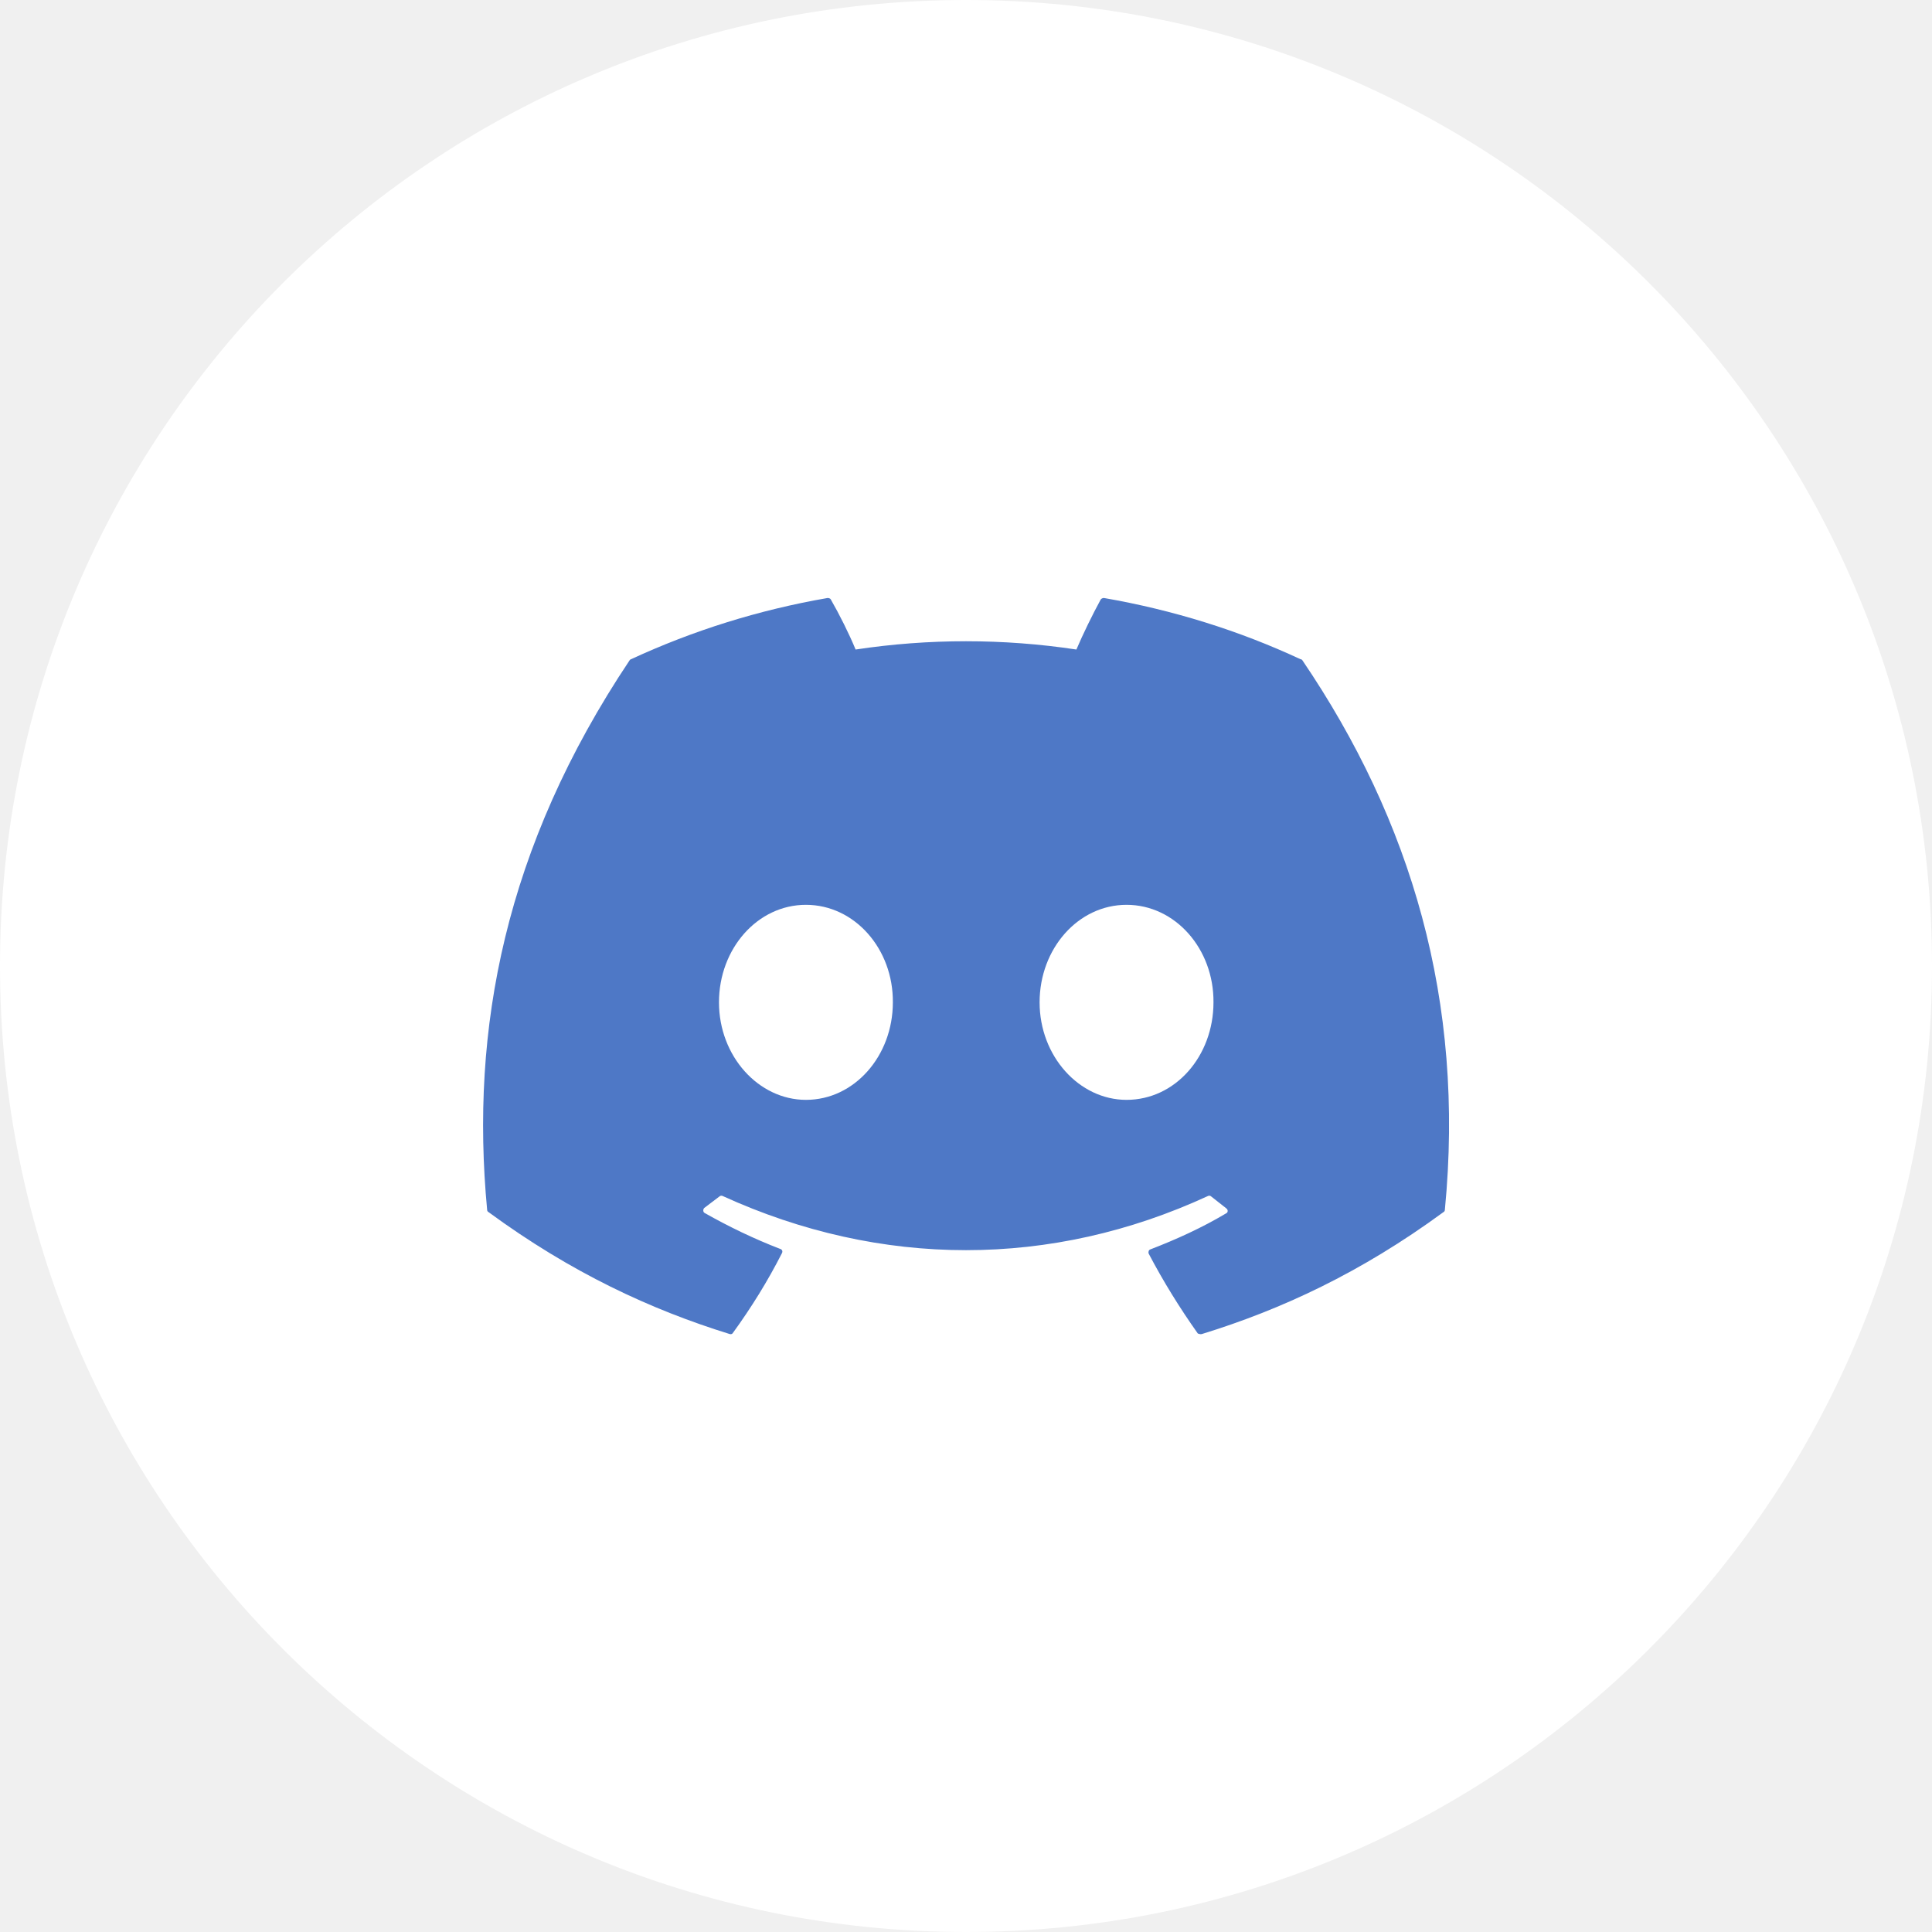
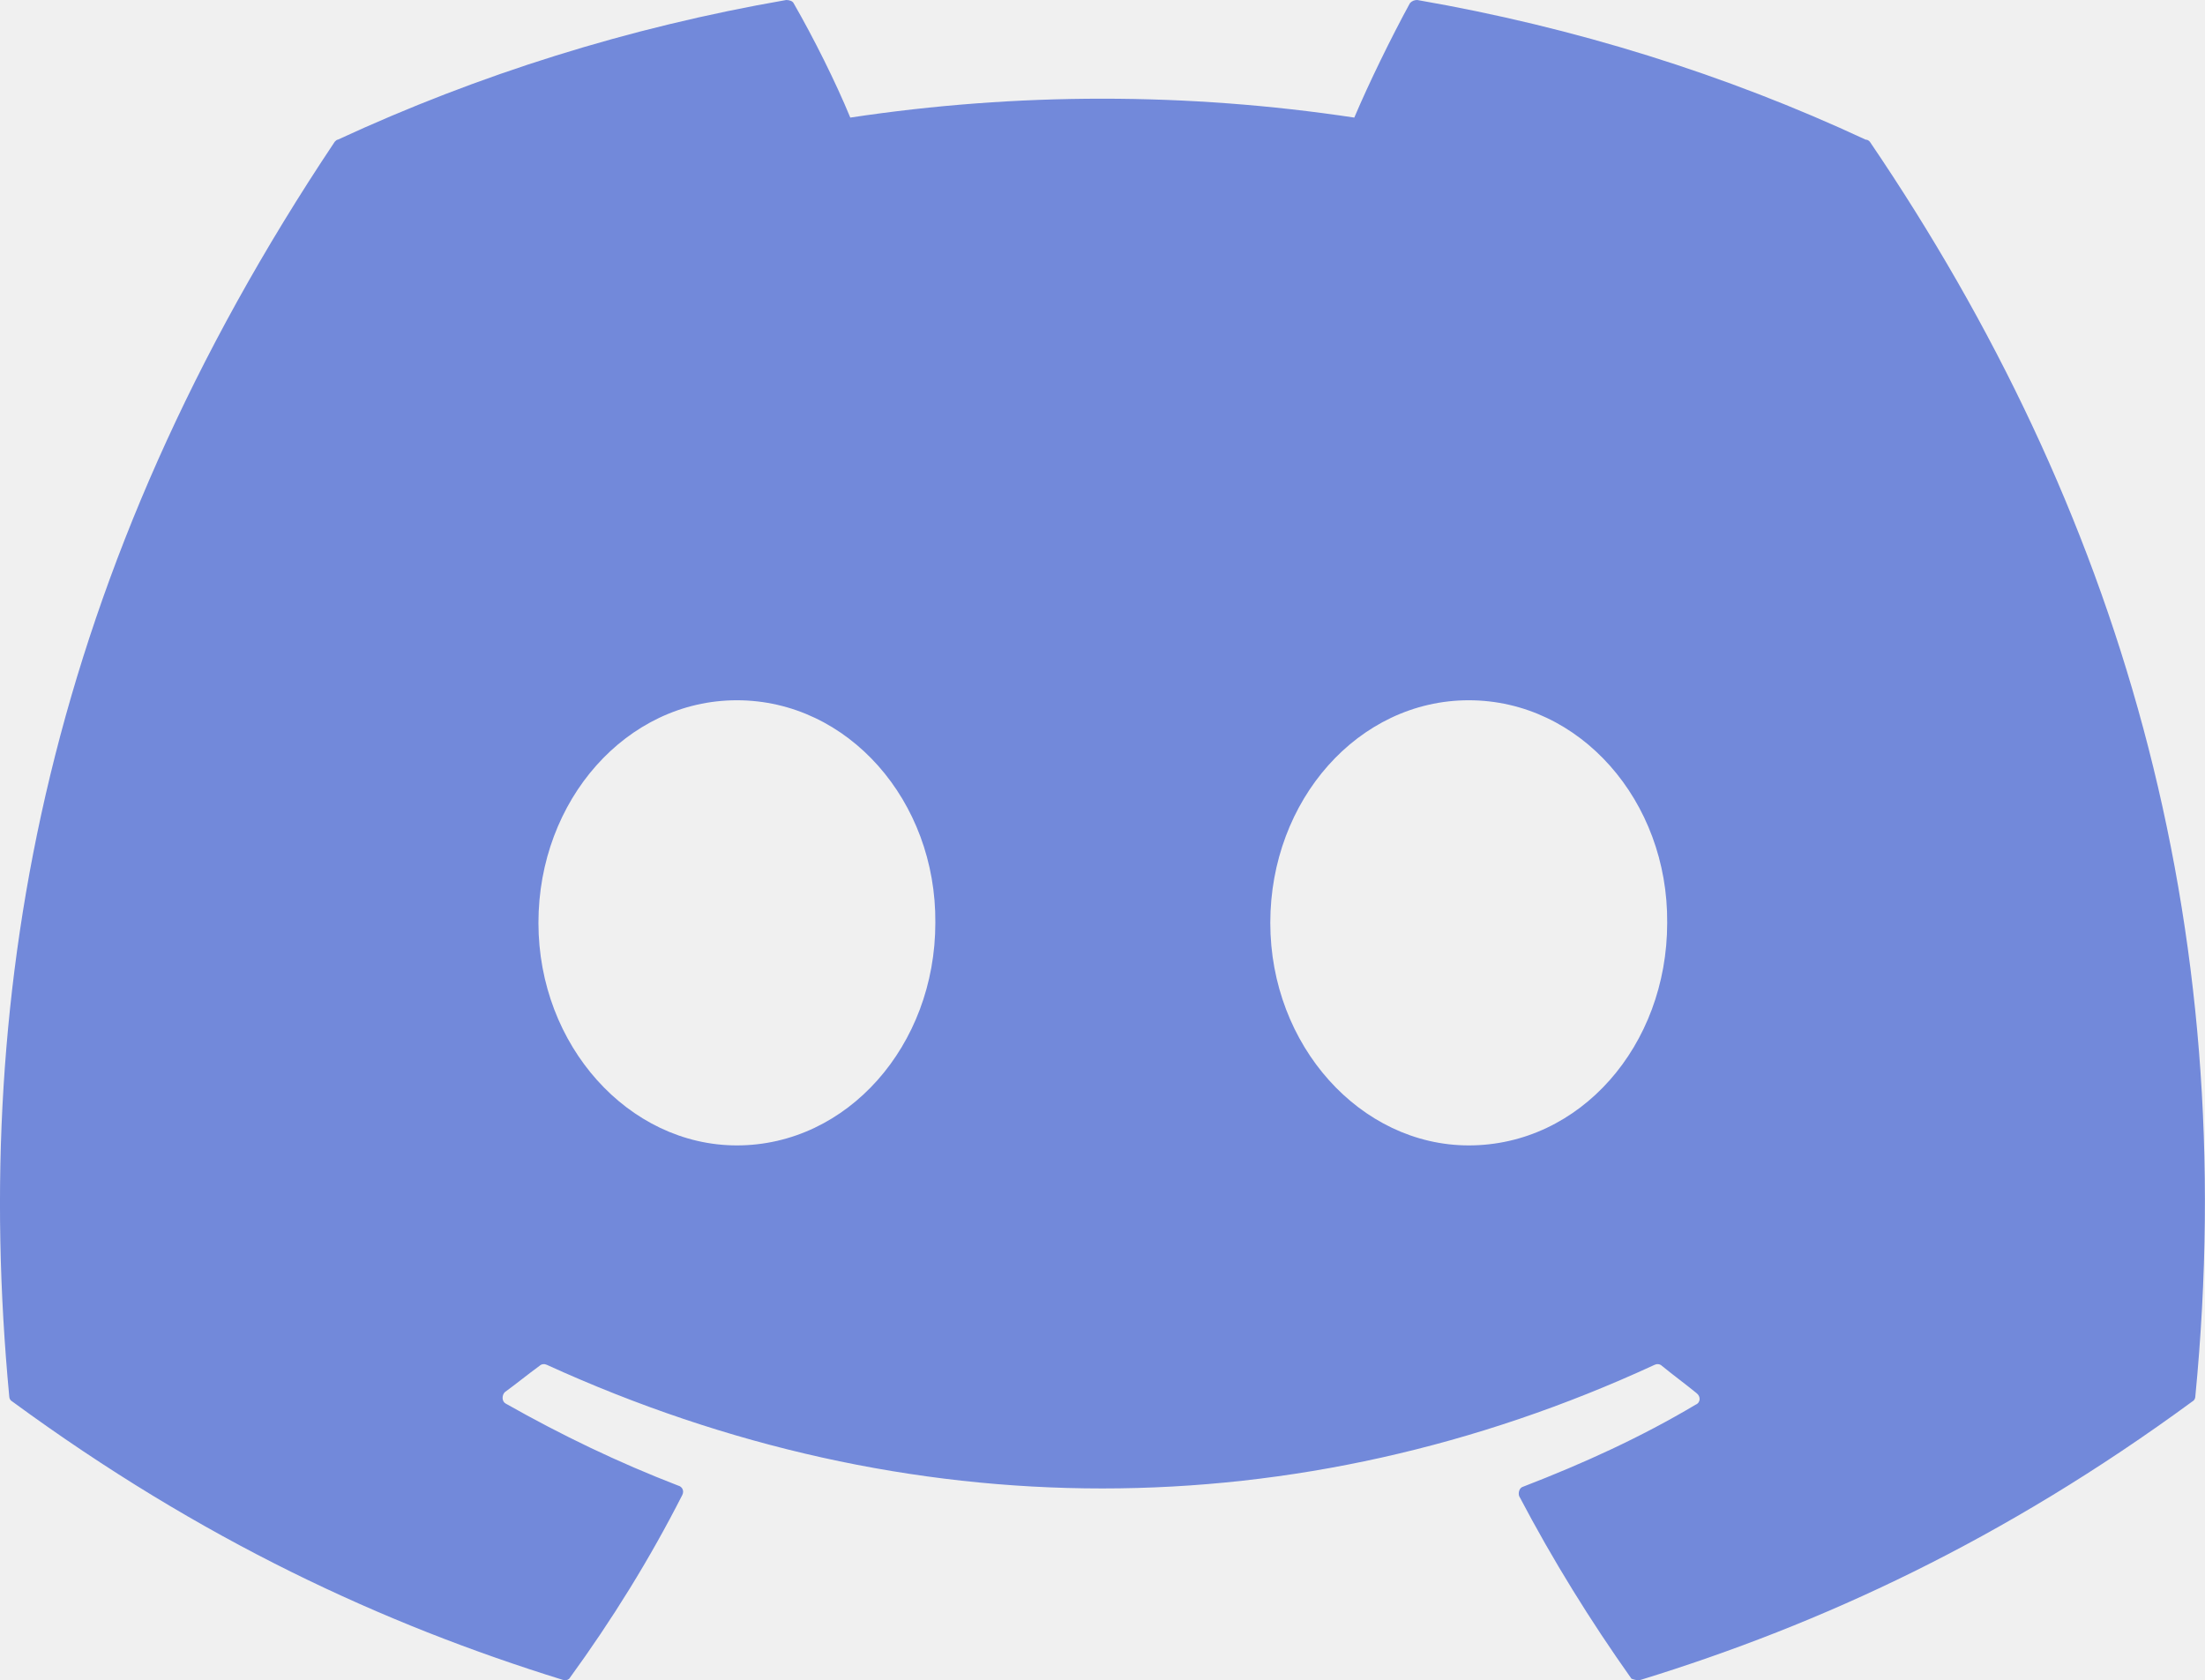
- <svg xmlns="http://www.w3.org/2000/svg" width="42" height="42" viewBox="0 0 42 42" fill="none">
-   <circle cx="21" cy="21" r="21" fill="white" />
-   <rect width="24" height="24" transform="translate(9 9)" fill="white" />
-   <path d="M28.27 14.33C26.94 13.71 25.5 13.26 24 13C23.987 13 23.974 13.002 23.962 13.007C23.95 13.012 23.939 13.02 23.93 13.03C23.75 13.36 23.54 13.79 23.4 14.12C21.809 13.88 20.191 13.88 18.6 14.12C18.46 13.78 18.25 13.36 18.06 13.03C18.05 13.01 18.02 13 17.99 13C16.49 13.26 15.06 13.71 13.72 14.33C13.71 14.33 13.7 14.34 13.69 14.35C10.97 18.42 10.22 22.38 10.59 26.3C10.59 26.32 10.6 26.34 10.62 26.35C12.42 27.67 14.15 28.47 15.86 29C15.89 29.01 15.92 29 15.93 28.98C16.33 28.43 16.69 27.85 17 27.24C17.02 27.2 17 27.16 16.96 27.15C16.39 26.93 15.85 26.67 15.32 26.37C15.28 26.35 15.28 26.29 15.31 26.26C15.42 26.18 15.53 26.09 15.64 26.01C15.66 25.99 15.69 25.99 15.71 26C19.15 27.57 22.86 27.57 26.26 26C26.28 25.99 26.31 25.99 26.33 26.01C26.44 26.1 26.55 26.18 26.66 26.27C26.7 26.3 26.7 26.36 26.65 26.38C26.13 26.69 25.58 26.94 25.01 27.16C24.97 27.17 24.96 27.22 24.97 27.25C25.29 27.86 25.65 28.44 26.04 28.99C26.07 29 26.1 29.01 26.13 29C27.85 28.47 29.58 27.67 31.38 26.35C31.4 26.34 31.41 26.32 31.41 26.3C31.85 21.77 30.68 17.84 28.31 14.35C28.3 14.34 28.29 14.33 28.27 14.33ZM17.52 23.91C16.49 23.91 15.63 22.96 15.63 21.79C15.63 20.62 16.47 19.67 17.52 19.67C18.58 19.67 19.42 20.63 19.41 21.79C19.41 22.96 18.57 23.91 17.52 23.91ZM24.49 23.91C23.46 23.91 22.6 22.96 22.6 21.79C22.6 20.62 23.44 19.67 24.49 19.67C25.55 19.67 26.39 20.63 26.38 21.79C26.38 22.96 25.55 23.91 24.49 23.91Z" fill="#4E78C6" />
+ <svg xmlns="http://www.w3.org/2000/svg" width="21" height="16" viewBox="0 0 21 16" fill="none">
+   <path d="M17.768 1.33C16.438 0.71 14.998 0.26 13.498 4.59982e-05C13.485 -0 13.472 0.002 13.46 0.007C13.448 0.012 13.437 0.02 13.428 0.03C13.248 0.36 13.038 0.79 12.898 1.12C11.307 0.88 9.689 0.88 8.098 1.12C7.958 0.78 7.748 0.36 7.558 0.03C7.548 0.01 7.518 4.59982e-05 7.488 4.59982e-05C5.988 0.26 4.558 0.71 3.218 1.33C3.208 1.33 3.198 1.34 3.188 1.35C0.468 5.42 -0.282 9.38 0.088 13.3C0.088 13.32 0.098 13.34 0.118 13.35C1.918 14.67 3.648 15.47 5.358 16C5.388 16.01 5.418 16 5.428 15.98C5.828 15.43 6.188 14.85 6.498 14.24C6.518 14.2 6.498 14.16 6.458 14.15C5.888 13.93 5.348 13.67 4.818 13.37C4.778 13.35 4.778 13.29 4.808 13.26C4.918 13.18 5.028 13.09 5.138 13.01C5.158 12.99 5.188 12.99 5.208 13C8.648 14.57 12.358 14.57 15.758 13C15.778 12.99 15.808 12.99 15.828 13.01C15.938 13.1 16.048 13.18 16.158 13.27C16.198 13.3 16.198 13.36 16.148 13.38C15.628 13.69 15.078 13.94 14.508 14.16C14.468 14.17 14.458 14.22 14.468 14.25C14.788 14.86 15.148 15.44 15.538 15.99C15.568 16 15.598 16.01 15.628 16C17.348 15.47 19.078 14.67 20.878 13.35C20.898 13.34 20.908 13.32 20.908 13.3C21.348 8.77 20.178 4.84 17.808 1.35C17.798 1.34 17.788 1.33 17.768 1.33ZM7.018 10.91C5.988 10.91 5.128 9.96 5.128 8.79C5.128 7.62 5.968 6.67 7.018 6.67C8.078 6.67 8.918 7.63 8.908 8.79C8.908 9.96 8.068 10.91 7.018 10.91ZM13.988 10.91C12.958 10.91 12.098 9.96 12.098 8.79C12.098 7.62 12.938 6.67 13.988 6.67C15.048 6.67 15.888 7.63 15.878 8.79C15.878 9.96 15.048 10.91 13.988 10.91Z" fill="#7289DA" />
</svg>
